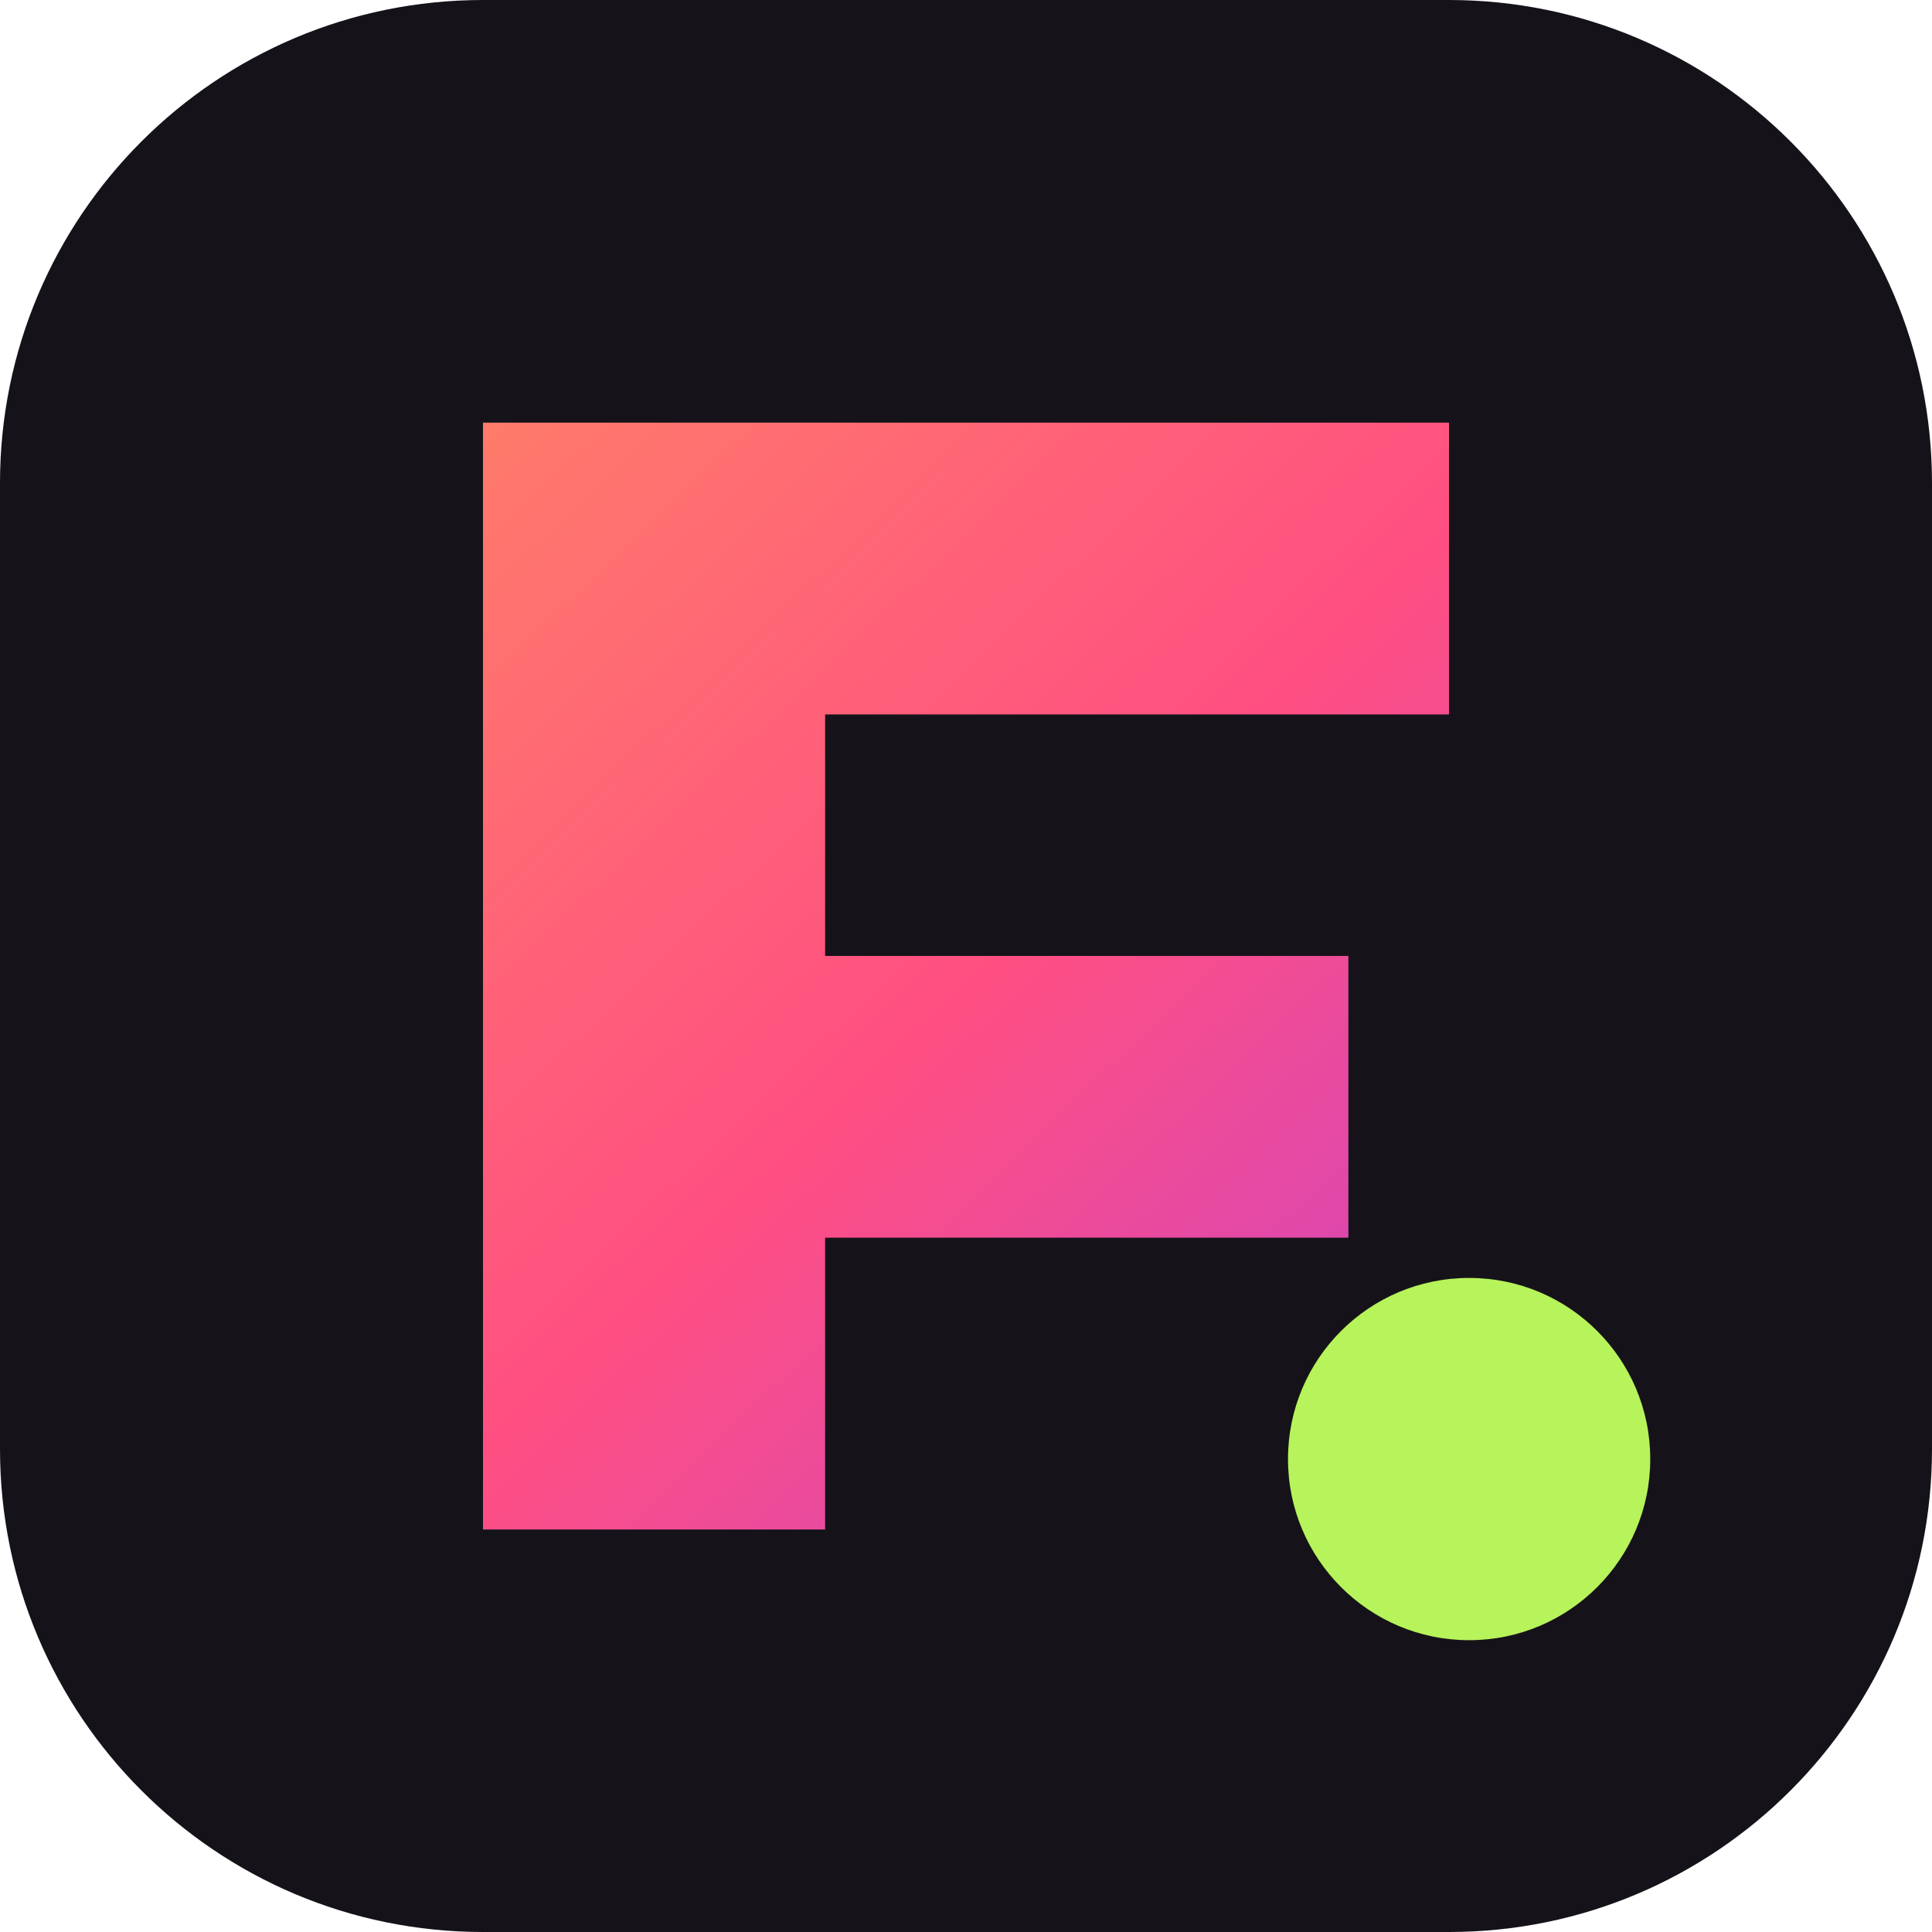
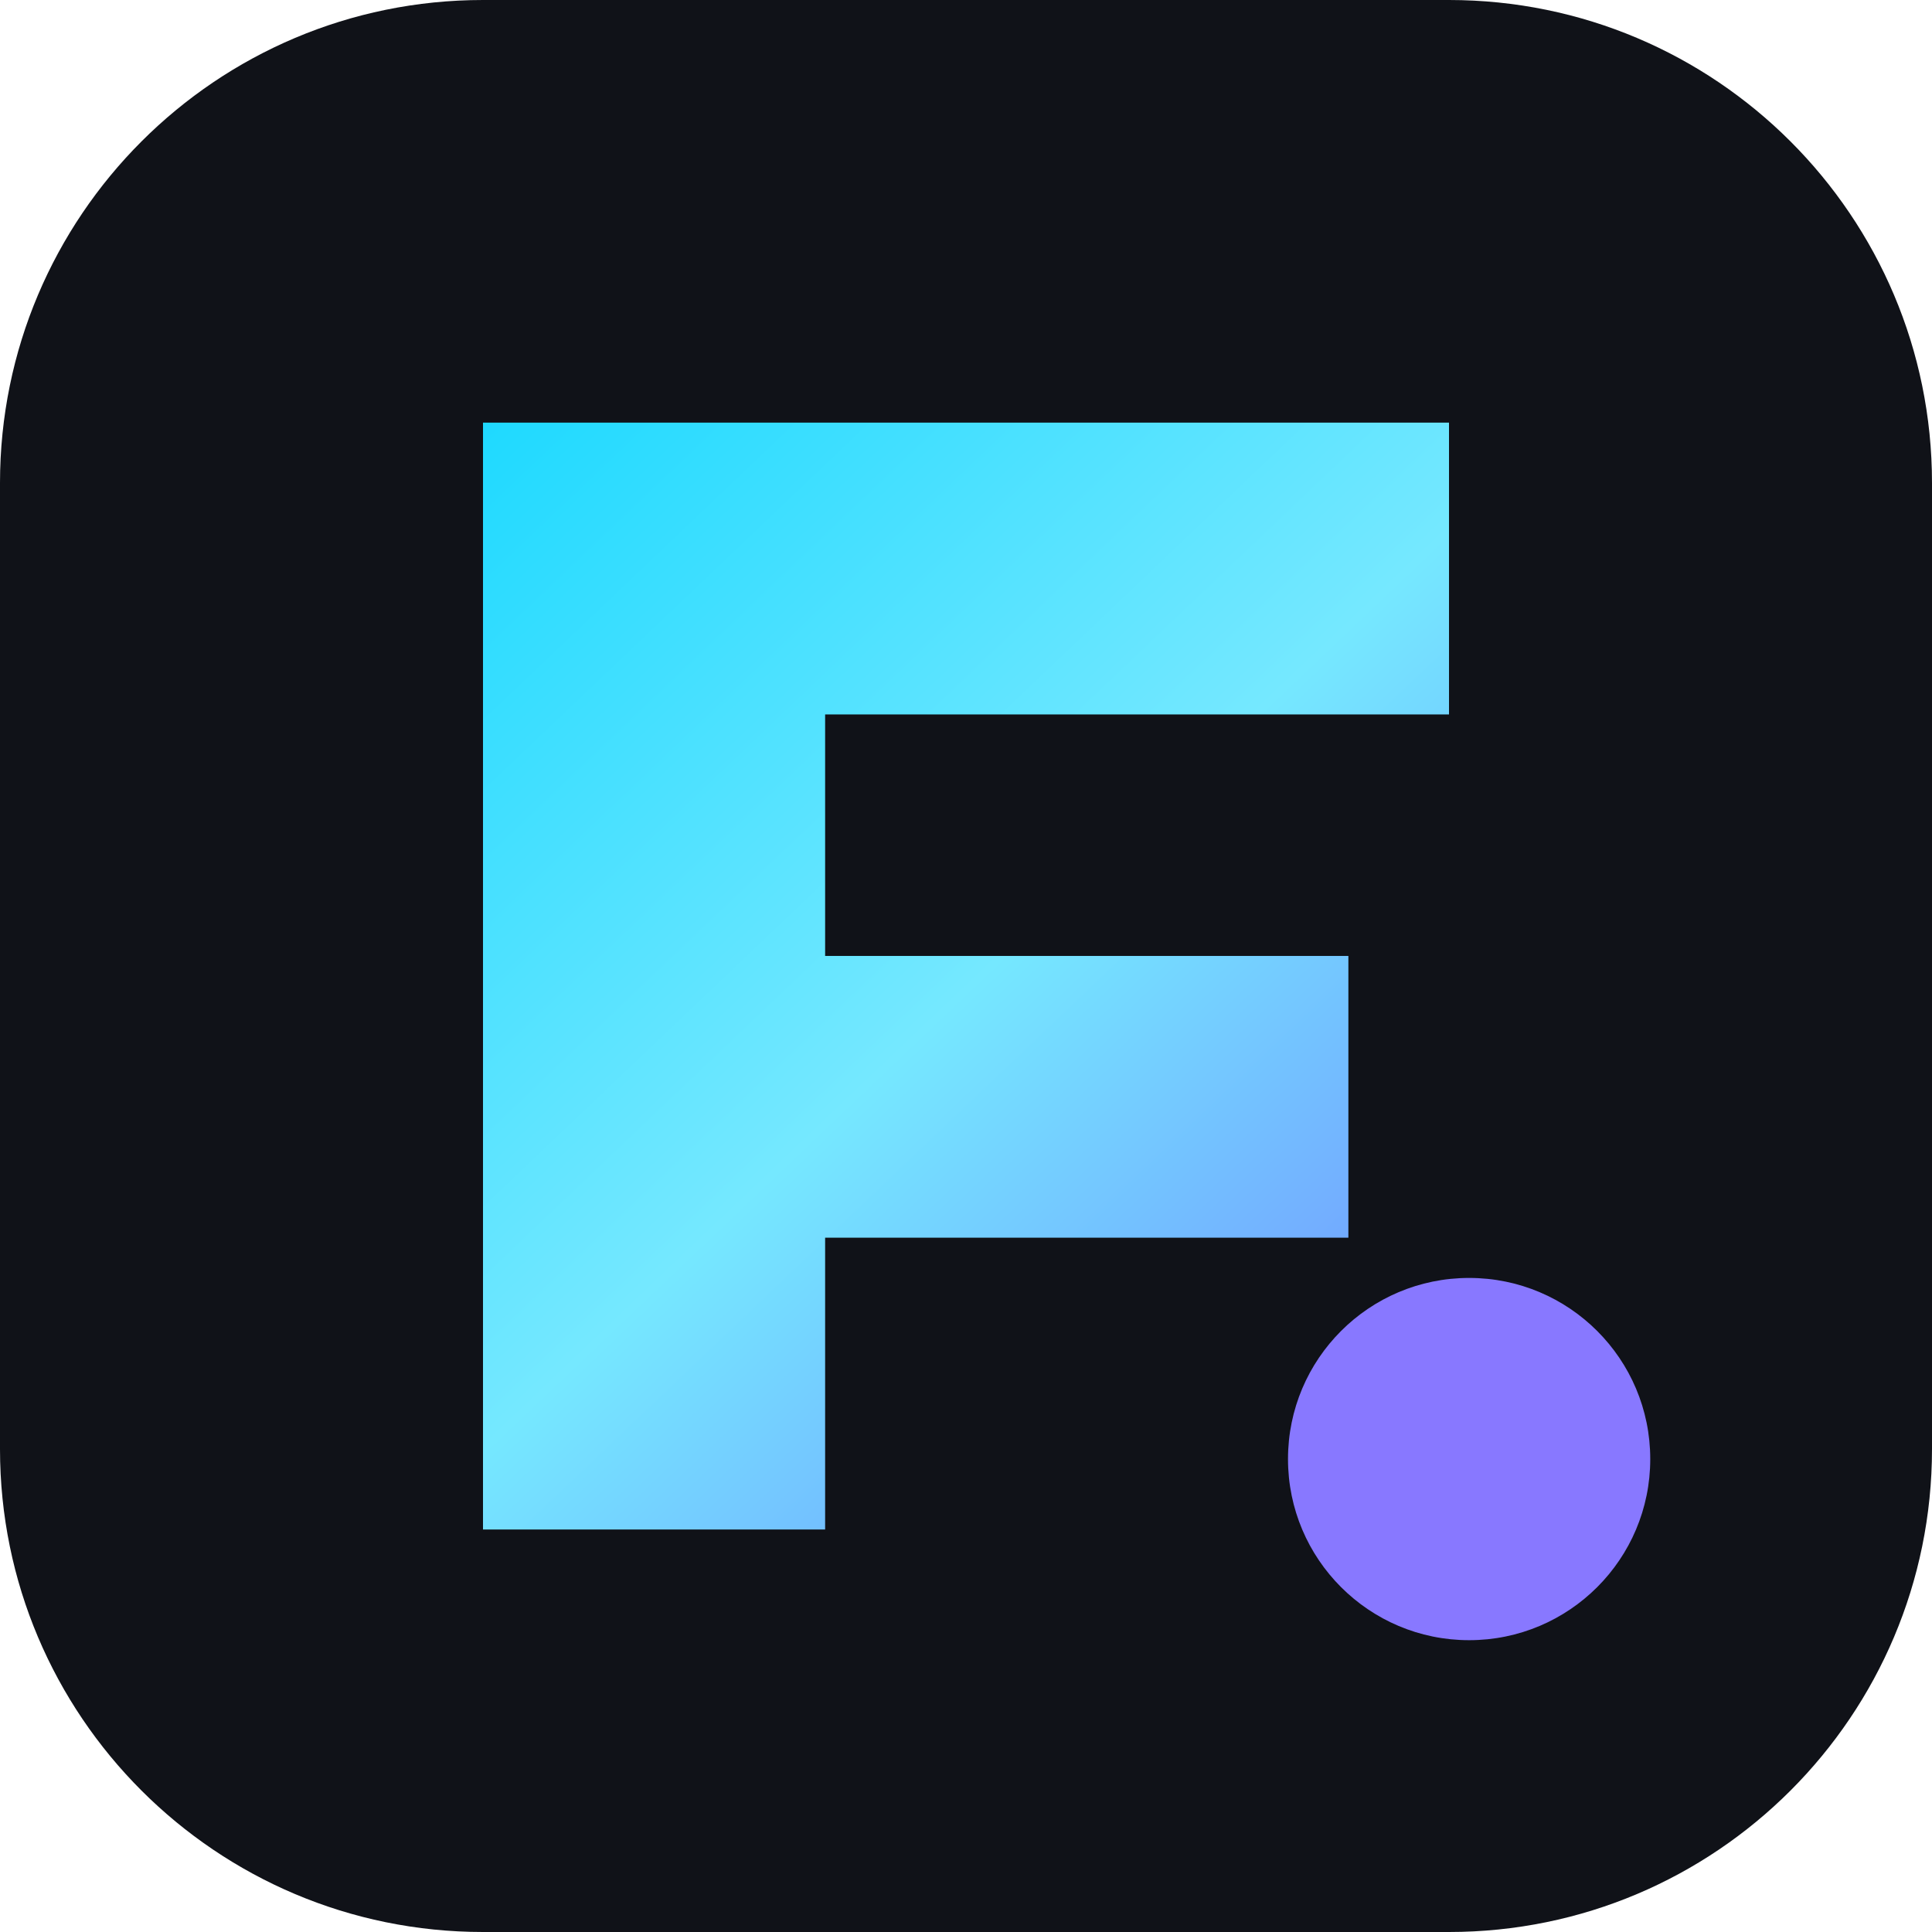
<svg xmlns="http://www.w3.org/2000/svg" width="192" height="192" viewBox="0 0 192 192">
  <defs>
    <linearGradient id="g" x1="28" y1="25" x2="166" y2="170" gradientUnits="userSpaceOnUse">
-       <stop stop-color="#ff8a62" />
-       <stop offset=".5" stop-color="#ff4f82" />
-       <stop offset="1" stop-color="#b53fe1" />
+       <stop stop-color="#00d4ff" />
+       <stop offset=".5" stop-color="#75e8ff" />
+       <stop offset="1" stop-color="#6f5cff" />
    </linearGradient>
  </defs>
-   <rect width="192" height="192" rx="48" fill="#151319" />
+   <rect width="192" height="192" rx="48" fill="#101218" />
  <path d="M48 42h96v29H82v24h52v28H82v29H48V42Z" fill="url(#g)" />
-   <circle cx="146" cy="145" r="18" fill="#b7f35a" />
+   <circle cx="146" cy="145" r="18" fill="#8878ff" />
</svg>
